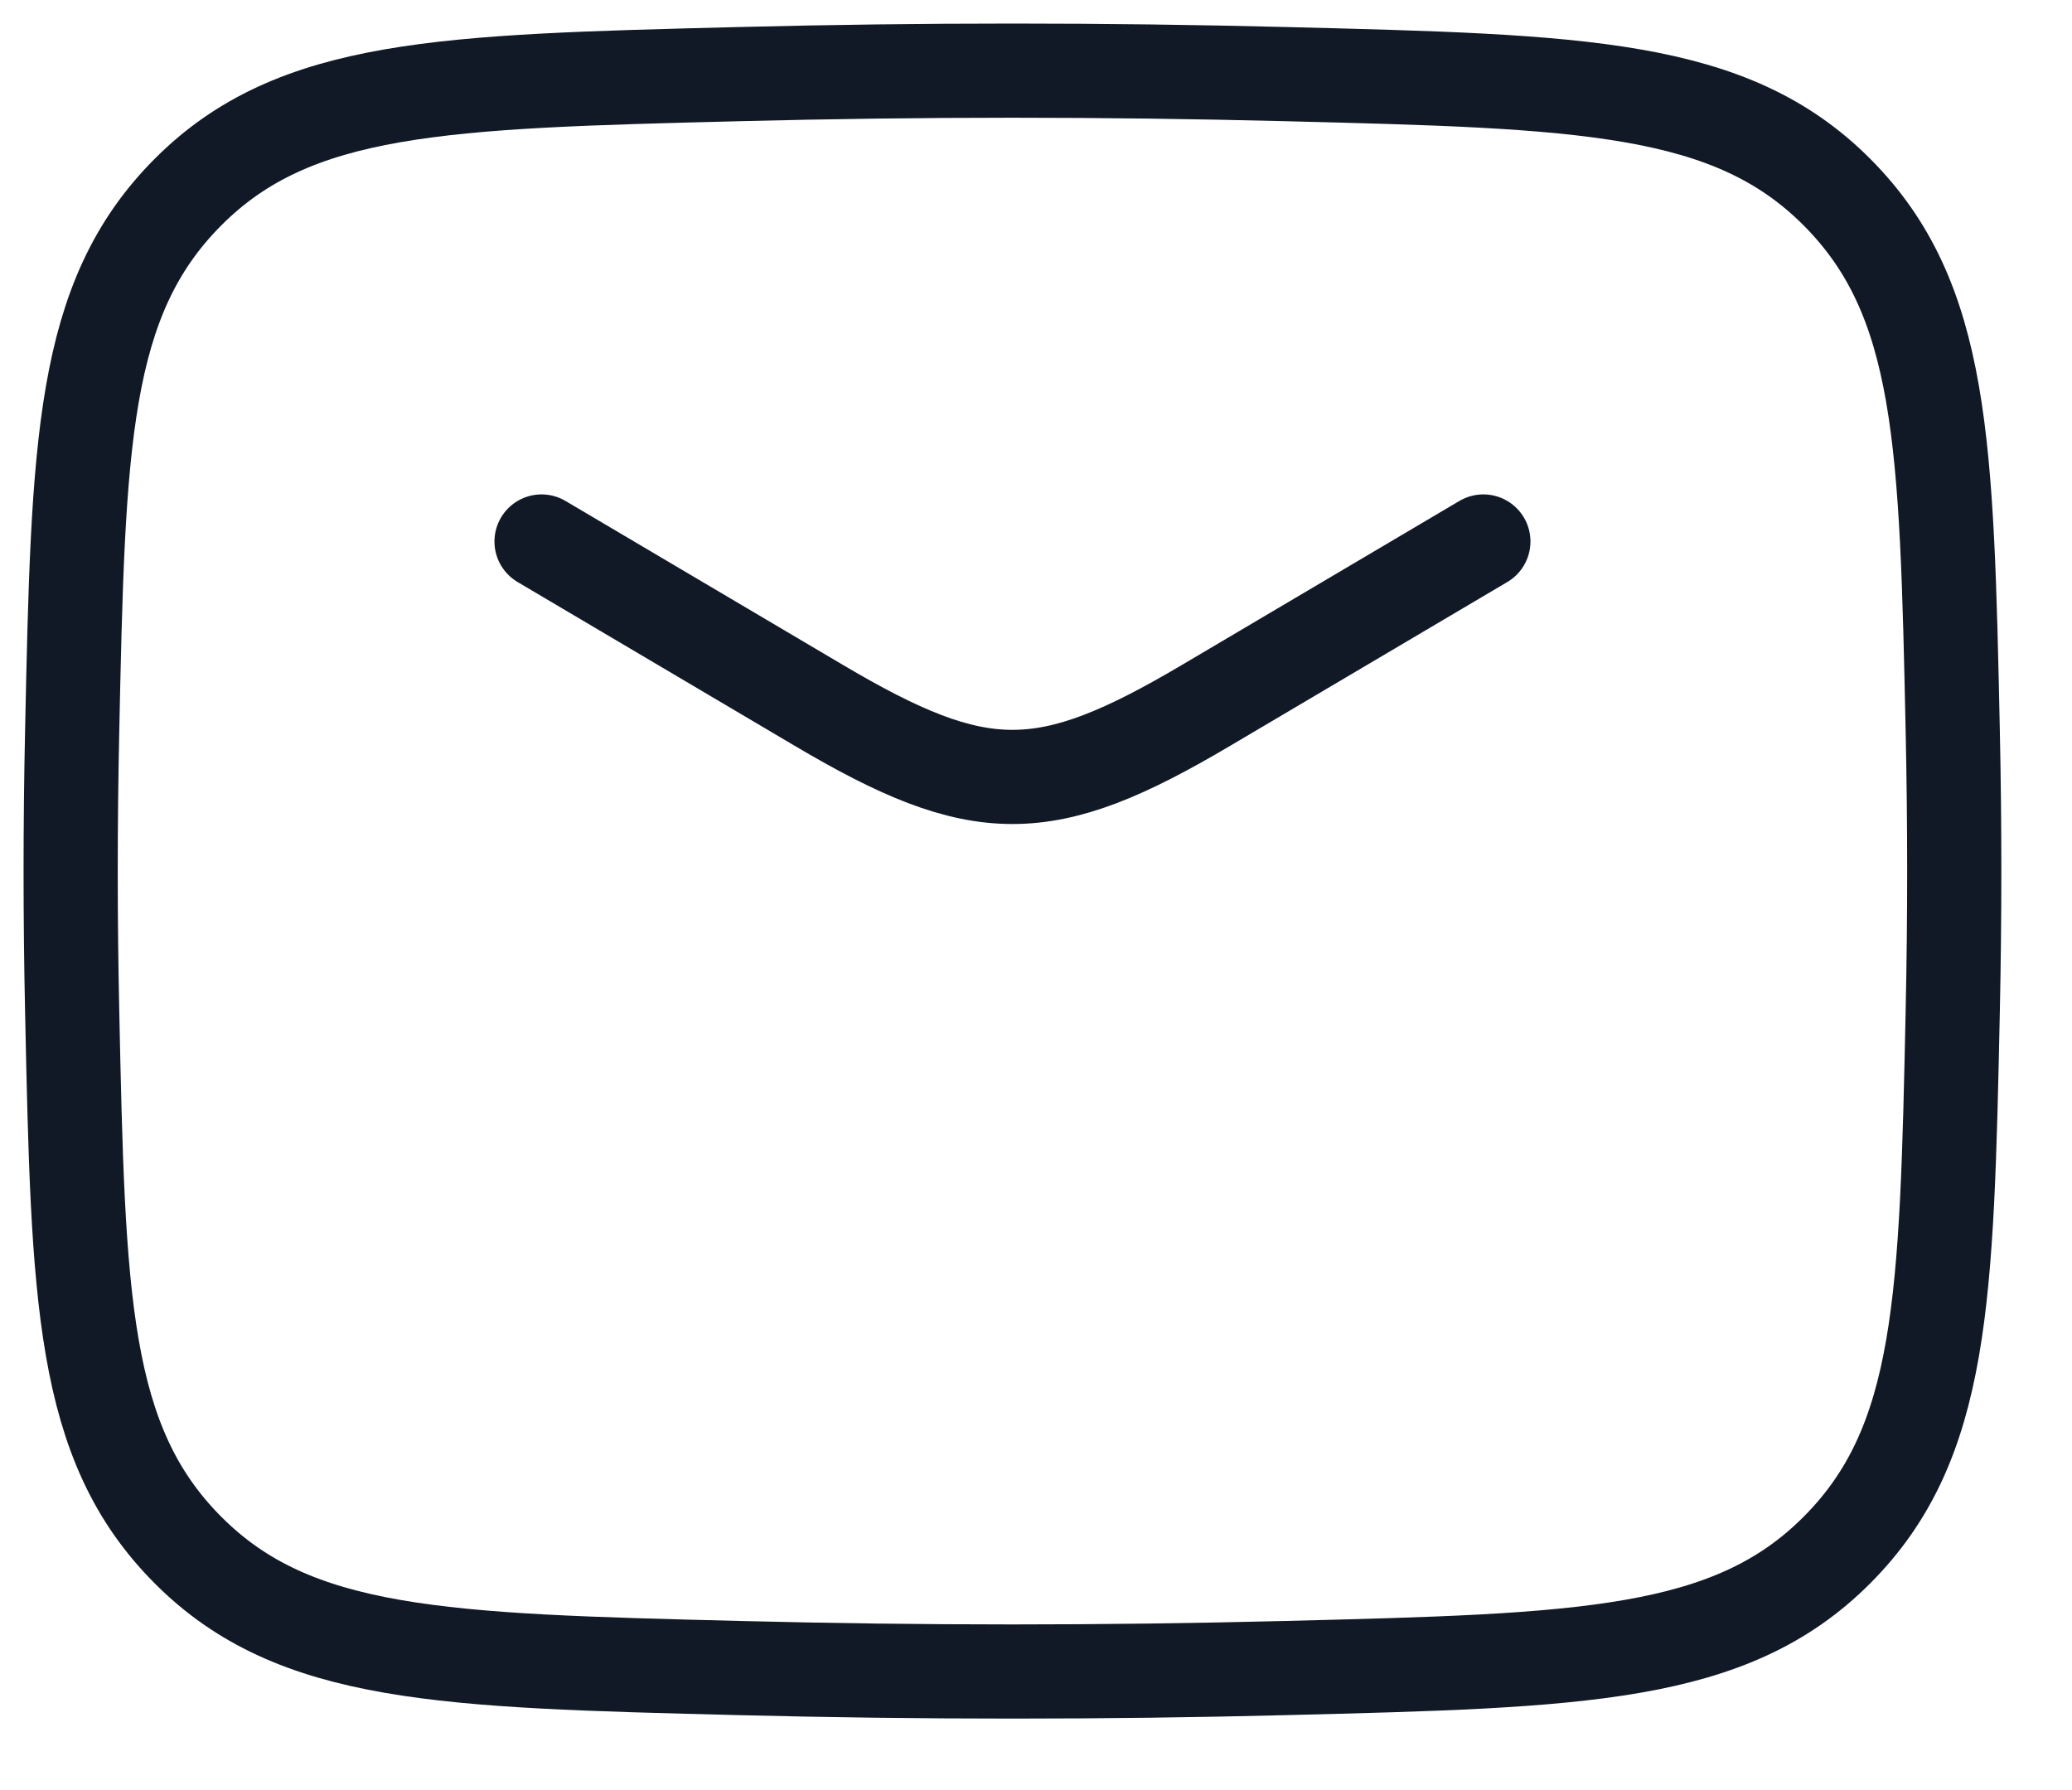
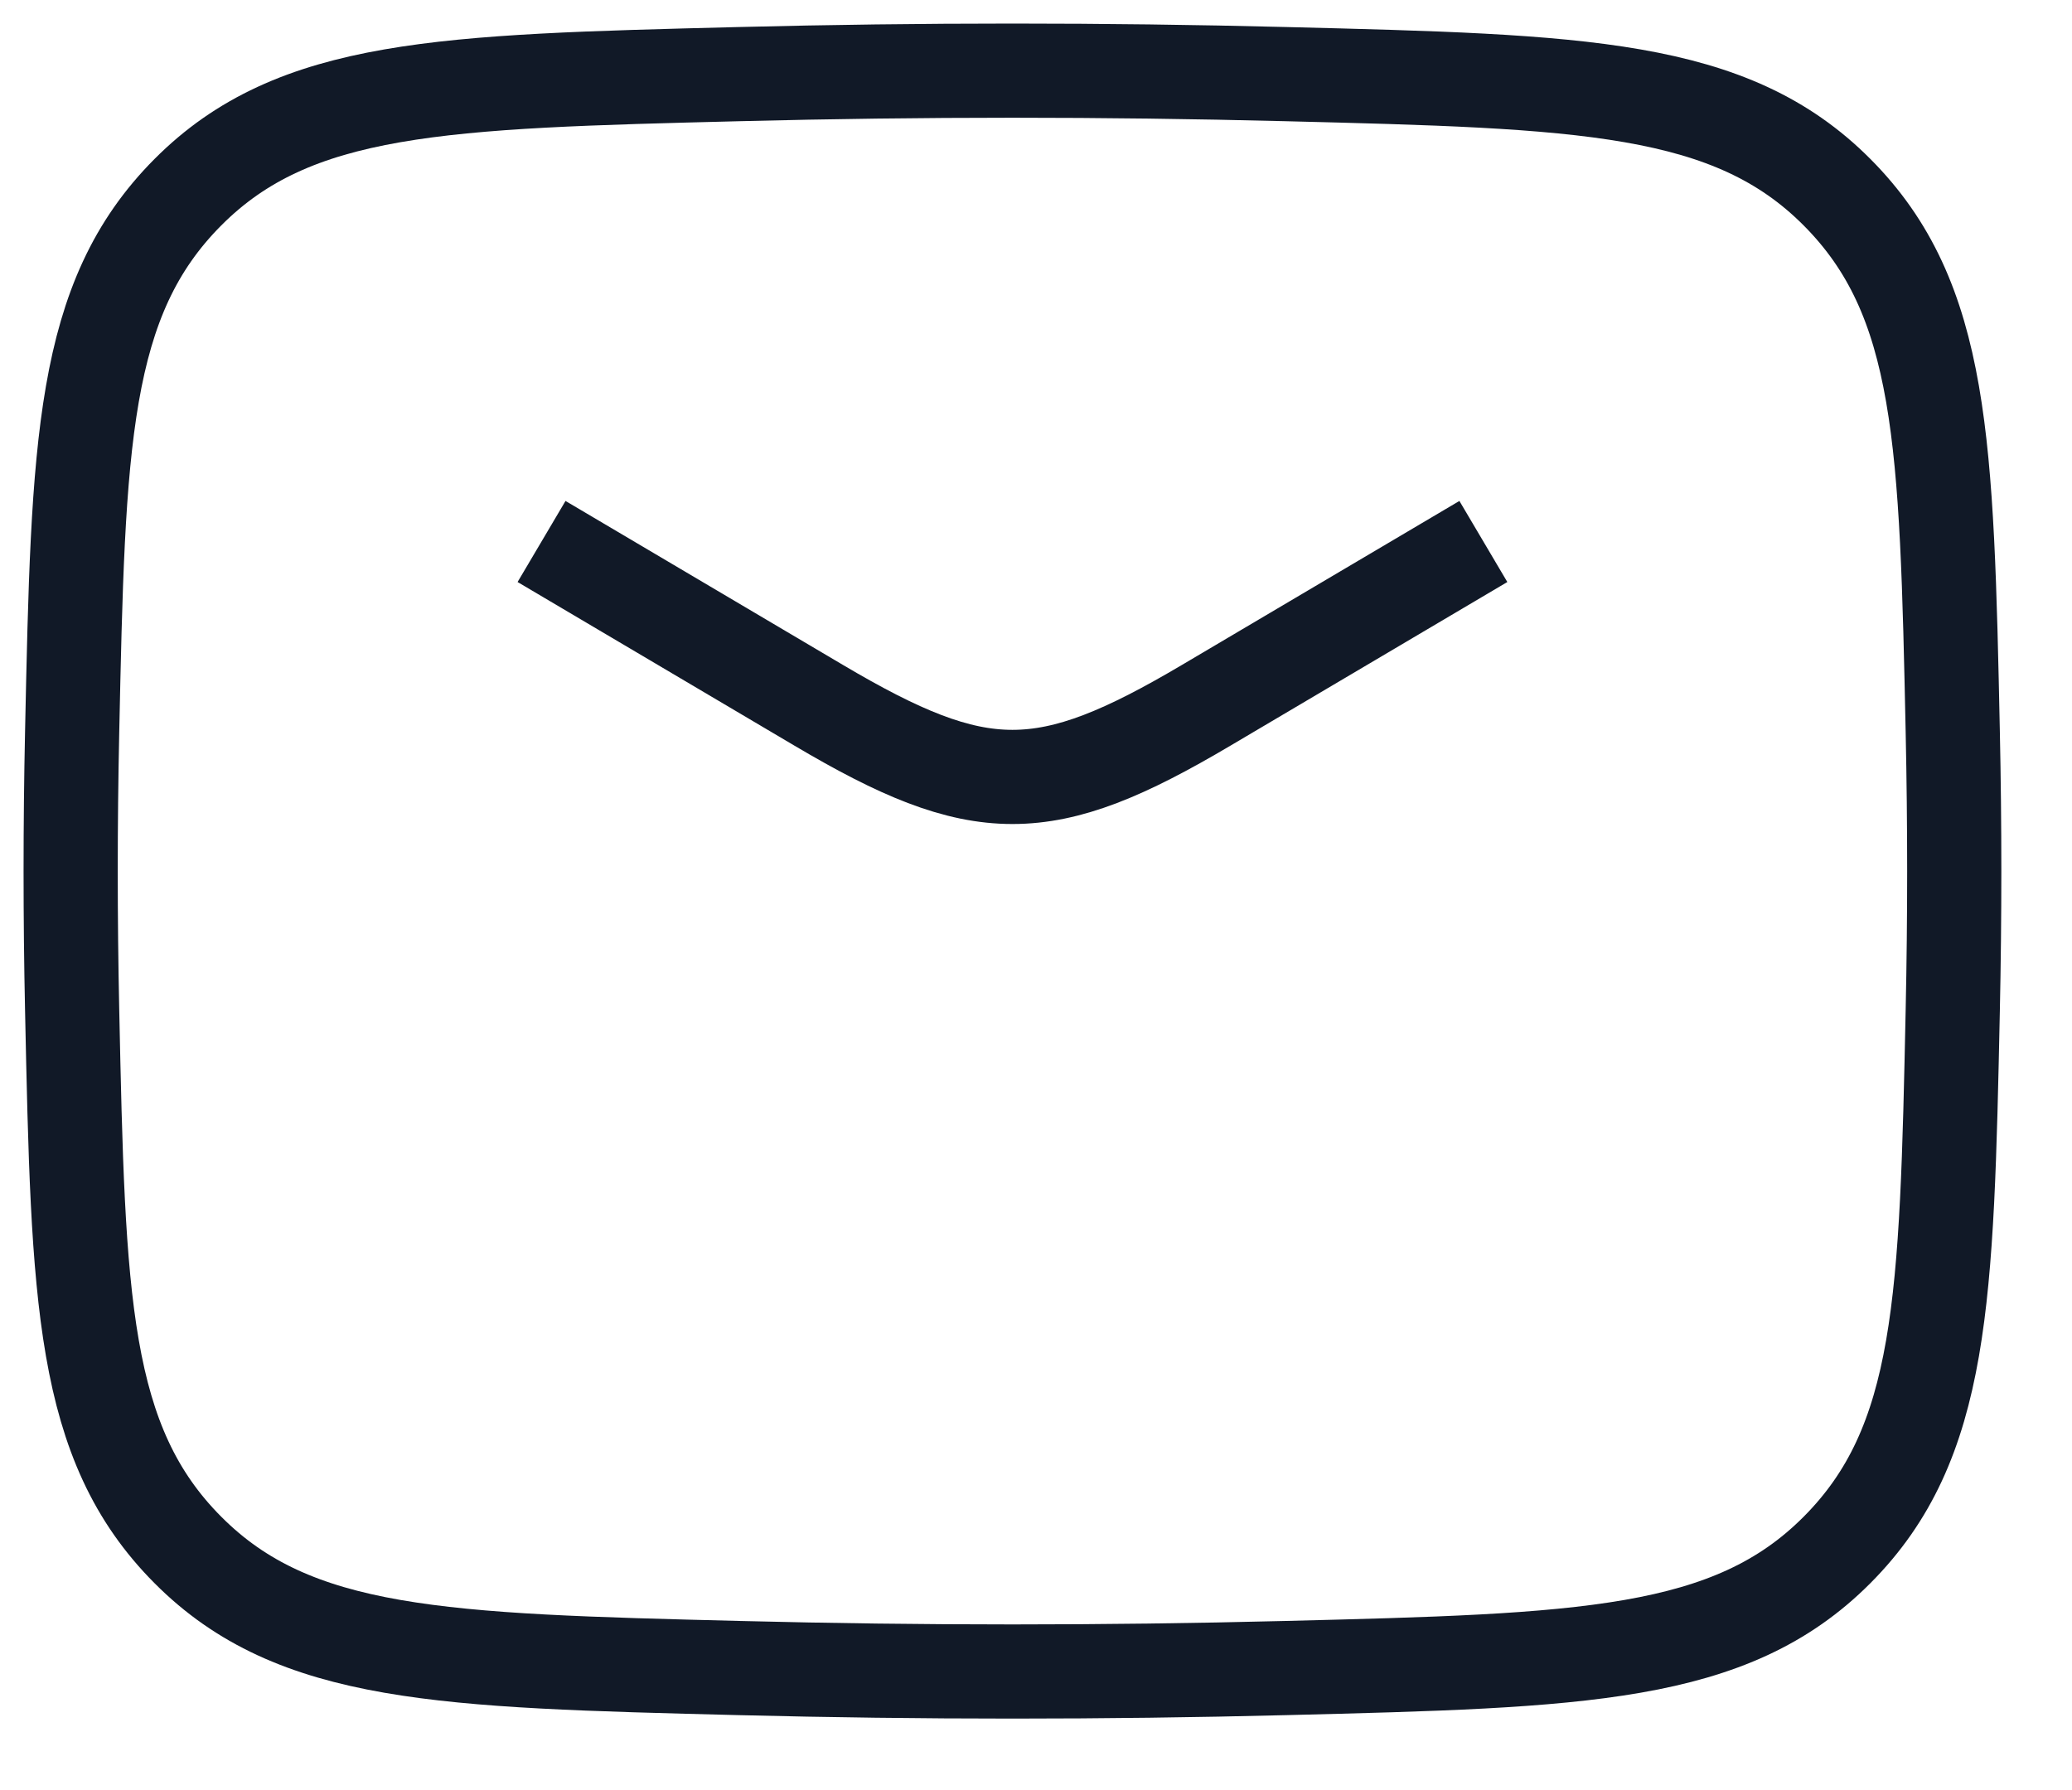
<svg xmlns="http://www.w3.org/2000/svg" width="22" height="19" viewBox="0 0 22 19" fill="none">
-   <path d="M5.75 5.75L8.692 7.489C10.407 8.504 11.093 8.504 12.808 7.489L15.75 5.75M7.849 0.787C9.789 0.738 11.711 0.738 13.651 0.787C16.8 0.866 18.374 0.905 19.505 2.041C20.636 3.176 20.669 4.709 20.734 7.774C20.755 8.76 20.755 9.74 20.734 10.726C20.669 13.791 20.636 15.324 19.505 16.459C18.374 17.595 16.8 17.634 13.651 17.713C11.711 17.762 9.789 17.762 7.849 17.713C4.7 17.634 3.126 17.595 1.995 16.459C0.864 15.324 0.831 13.791 0.766 10.726C0.745 9.74 0.745 8.76 0.766 7.774C0.831 4.709 0.864 3.176 1.995 2.041C3.126 0.905 4.7 0.866 7.849 0.787Z" stroke="#111927" strokeWidth="1.5" stroke-linecap="round" stroke-linejoin="round" />
+   <path d="M5.75 5.75L8.692 7.489C10.407 8.504 11.093 8.504 12.808 7.489L15.75 5.75M7.849 0.787C9.789 0.738 11.711 0.738 13.651 0.787C16.8 0.866 18.374 0.905 19.505 2.041C20.636 3.176 20.669 4.709 20.734 7.774C20.755 8.76 20.755 9.74 20.734 10.726C20.669 13.791 20.636 15.324 19.505 16.459C18.374 17.595 16.8 17.634 13.651 17.713C11.711 17.762 9.789 17.762 7.849 17.713C4.7 17.634 3.126 17.595 1.995 16.459C0.864 15.324 0.831 13.791 0.766 10.726C0.745 9.74 0.745 8.76 0.766 7.774C0.831 4.709 0.864 3.176 1.995 2.041C3.126 0.905 4.7 0.866 7.849 0.787Z" stroke="#111927" strokeWidth="1.5" strokeLinecap="round" strokeLinejoin="round" />
</svg>
